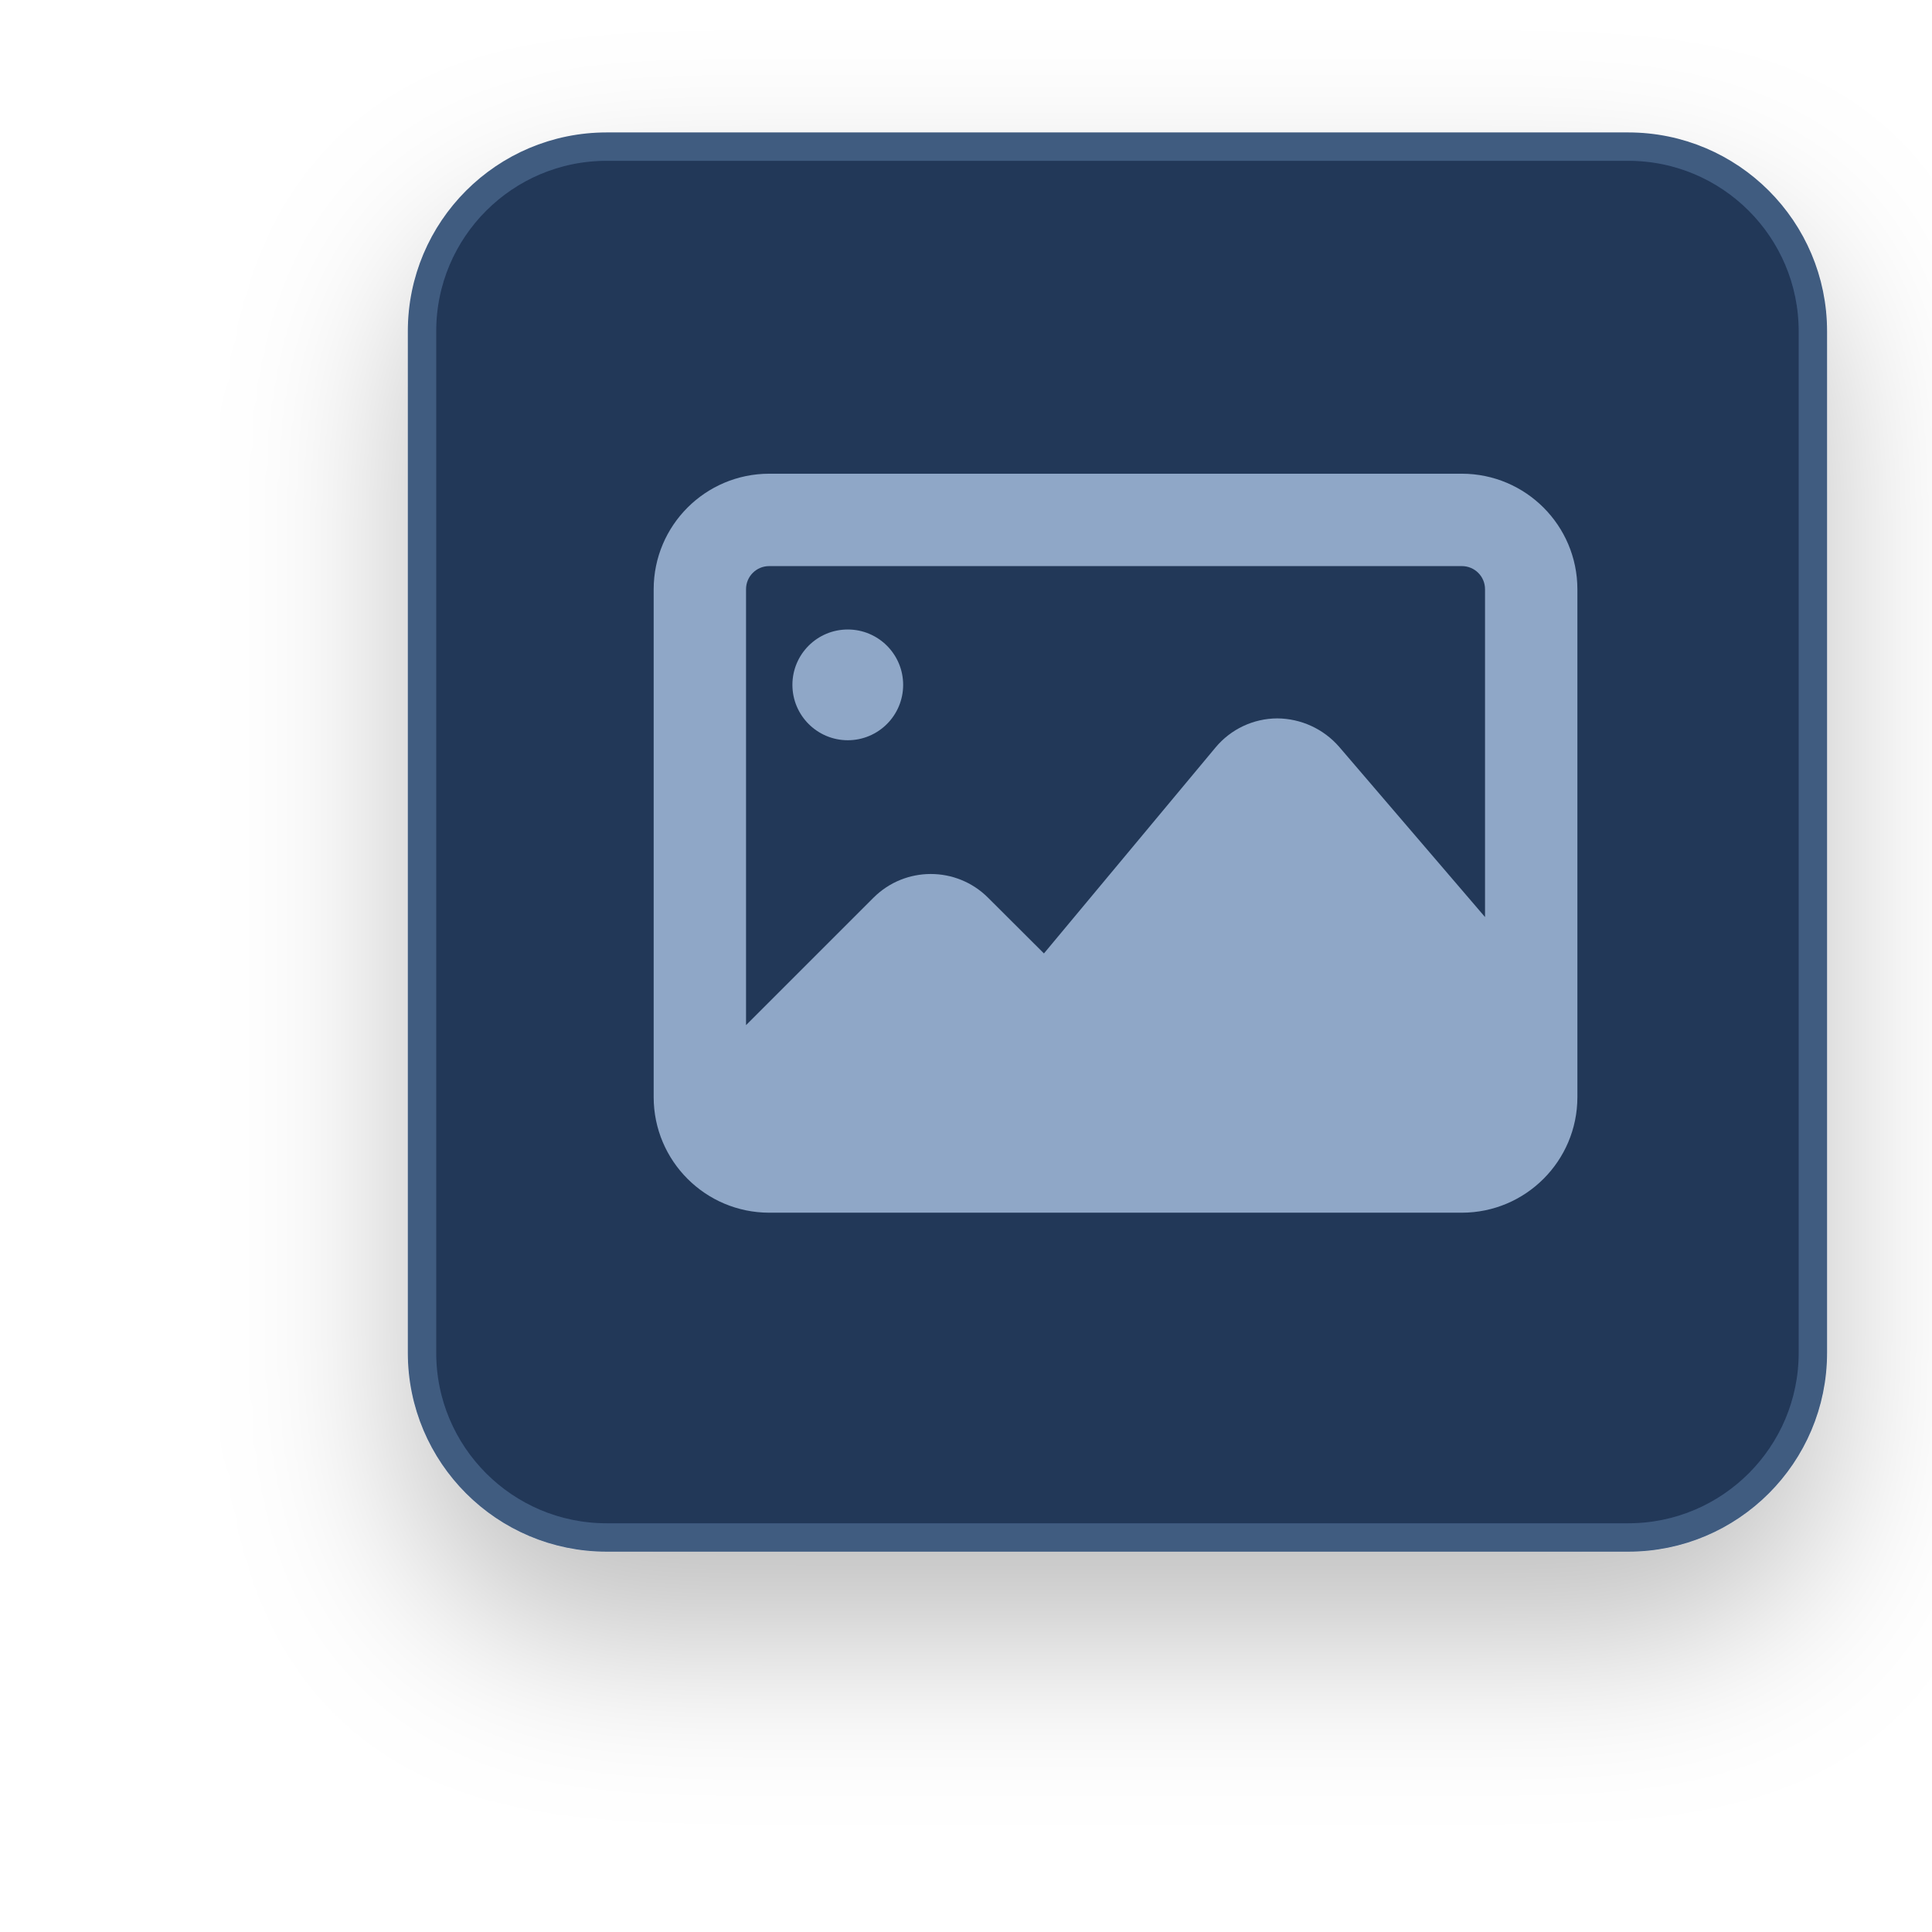
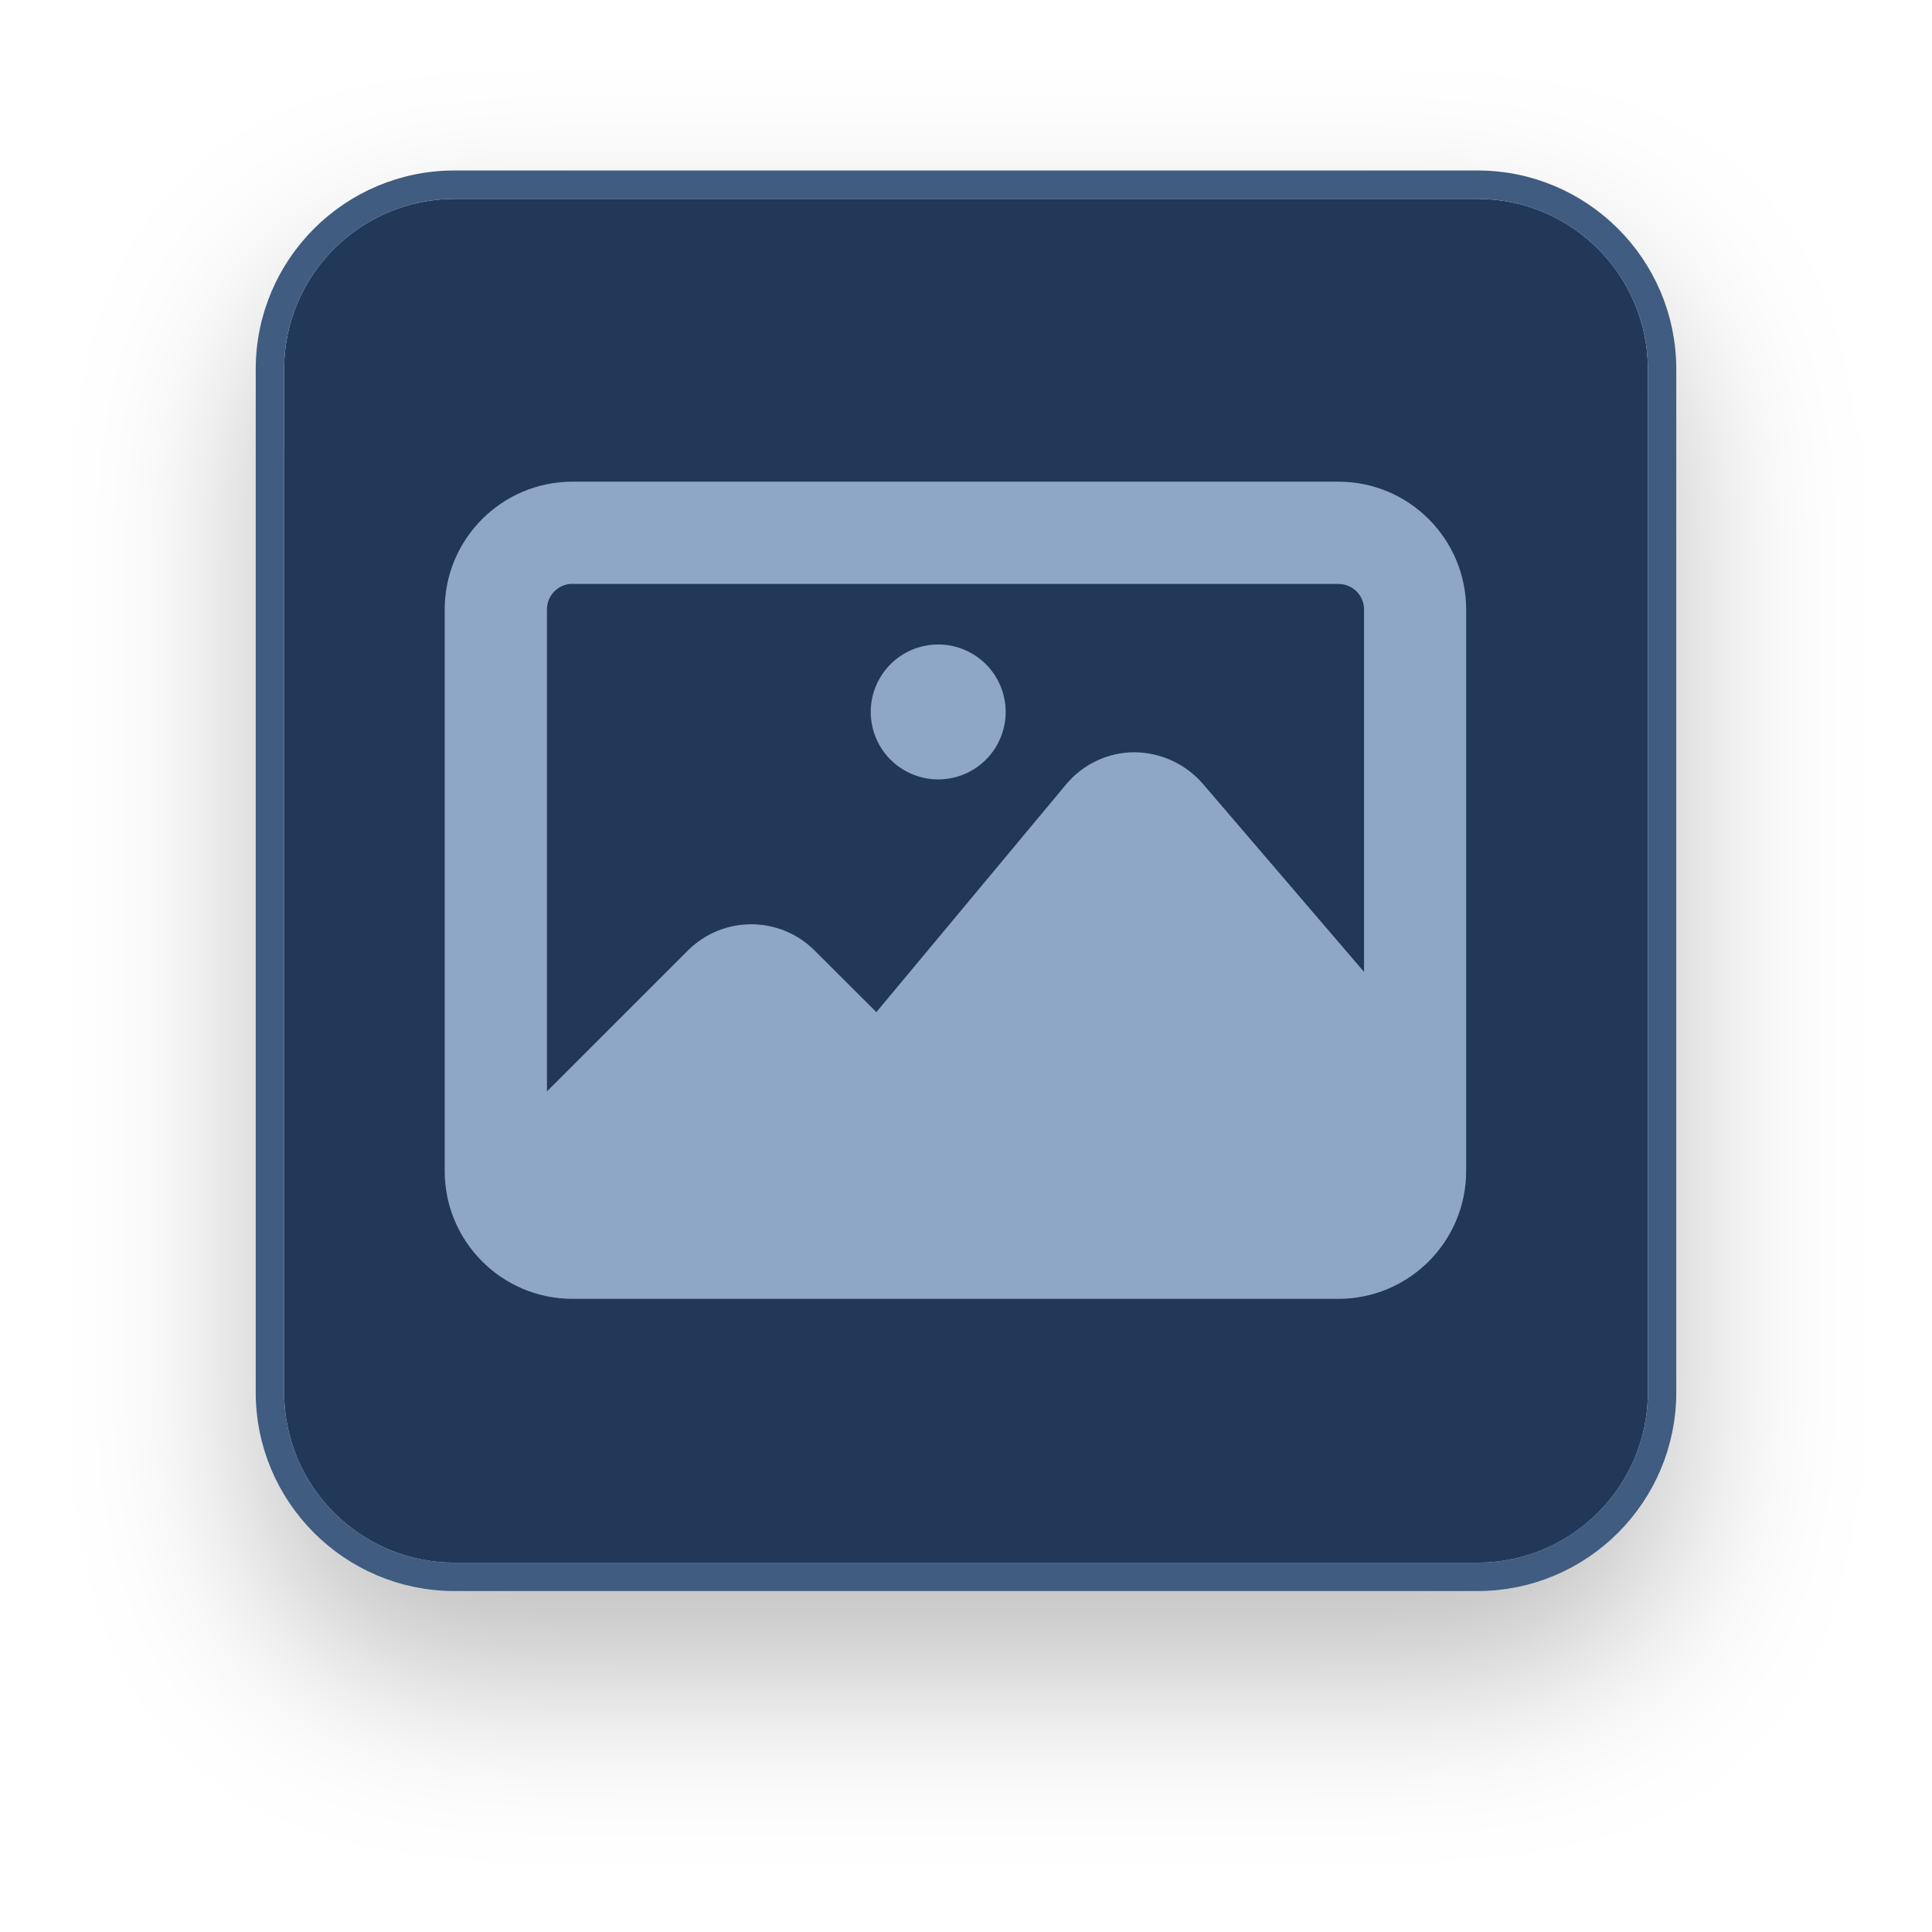
- <svg xmlns="http://www.w3.org/2000/svg" width="68" height="68">
-   <rect id="backgroundrect" width="100%" height="100%" x="0" y="0" fill="none" stroke="none" />
+ <svg xmlns="http://www.w3.org/2000/svg" width="68" height="68" viewBox="0 0 68 68">
  <defs>
    <filter id="Rectangle_1021" x="0" y="0" width="68" height="68" filterUnits="userSpaceOnUse">
      <feOffset dy="3" input="SourceAlpha" />
      <feGaussianBlur stdDeviation="3" result="blur" />
      <feFlood flood-opacity="0.251" />
      <feComposite operator="in" in2="blur" />
      <feComposite in="SourceGraphic" />
    </filter>
  </defs>
-   <g class="currentLayer" style="">
-     <g data-name="Group 211" class="" id="Group_211">
-       <g filter="url(#Rectangle_1021)" id="svg_6">
-         <g id="Rectangle_1021-2" data-name="Rectangle 1021" fill="#213758" stroke="#405b80" stroke-width="1">
-           <rect width="48.548" height="48.548" rx="6" stroke="none" y="5.364" x="15.057" id="svg_2" />
-           <rect x="14.854" y="5.161" width="48.953" height="48.953" rx="6.5" fill="none" id="svg_3" />
-         </g>
+   <g id="Group_224" data-name="Group 224" transform="translate(10 7)">
+     <g transform="matrix(1, 0, 0, 1, -10, -7)" filter="url(#Rectangle_1021)">
+       <g id="Rectangle_1021-2" data-name="Rectangle 1021" transform="translate(10 7)" fill="#213758" stroke="#405b80" stroke-width="1">
+         <rect width="48" height="48" rx="6" stroke="none" />
+         <rect x="-0.5" y="-0.5" width="49" height="49" rx="6.5" fill="none" />
      </g>
-       <g id="svg_8">
-         <path id="Path_79" data-name="Path 79" d="M29.839,26.054 a1.949,1.949 0 1 0 -1.949,-1.949 A1.951,1.951 0 0 0 29.839,26.054 zm0,0 " fill="#8fa7c7" />
-         <path id="Path_80" data-name="Path 80" d="M51.455,16.673 H27.071 A4.07,4.07 0 0 0 23.007,20.737 v17.882 A4.07,4.07 0 0 0 27.071,42.683 h24.384 a4.07,4.07 0 0 0 4.064,-4.064 v-17.882 A4.07,4.07 0 0 0 51.455,16.673 zM27.071,19.925 h24.384 a0.813,0.813 0 0 1 0.813,0.813 V32.277 L47.133,26.285 a2.913,2.913 0 0 0 -2.18,-1 a2.841,2.841 0 0 0 -2.172,1.026 L36.743,33.558 l-1.967,-1.962 a2.853,2.853 0 0 0 -4.032,0 L26.258,36.081 V20.737 A0.813,0.813 0 0 1 27.071,19.925 zm0,0 " fill="#8fa7c7" />
-       </g>
+     </g>
+     <g id="image" transform="translate(-1.776 -4.047)">
+       <path id="Path_79" data-name="Path 79" d="M2.374,4.747A2.374,2.374,0,1,0,0,2.374,2.376,2.376,0,0,0,2.374,4.747Zm0,0" transform="matrix(0.966, -0.259, 0.259, 0.966, 21.89, 20.428)" fill="#8fa7c7" />
+       <path id="Path_80" data-name="Path 80" d="M116.778.492H89.814A4.5,4.5,0,0,0,85.32,4.986V24.76a4.5,4.5,0,0,0,4.494,4.494h26.964a4.5,4.5,0,0,0,4.494-4.494V4.986A4.5,4.5,0,0,0,116.778.492Zm-26.964,3.6h26.964a.9.9,0,0,1,.9.9V17.747L112,11.121a3.22,3.22,0,0,0-2.411-1.105,3.142,3.142,0,0,0-2.4,1.134l-6.676,8.013-2.175-2.17a3.155,3.155,0,0,0-4.458,0l-4.961,4.96V4.986A.9.9,0,0,1,89.814,4.087Zm0,0" transform="translate(-77.892 13.508)" fill="#8fa7c7" />
    </g>
  </g>
</svg>
